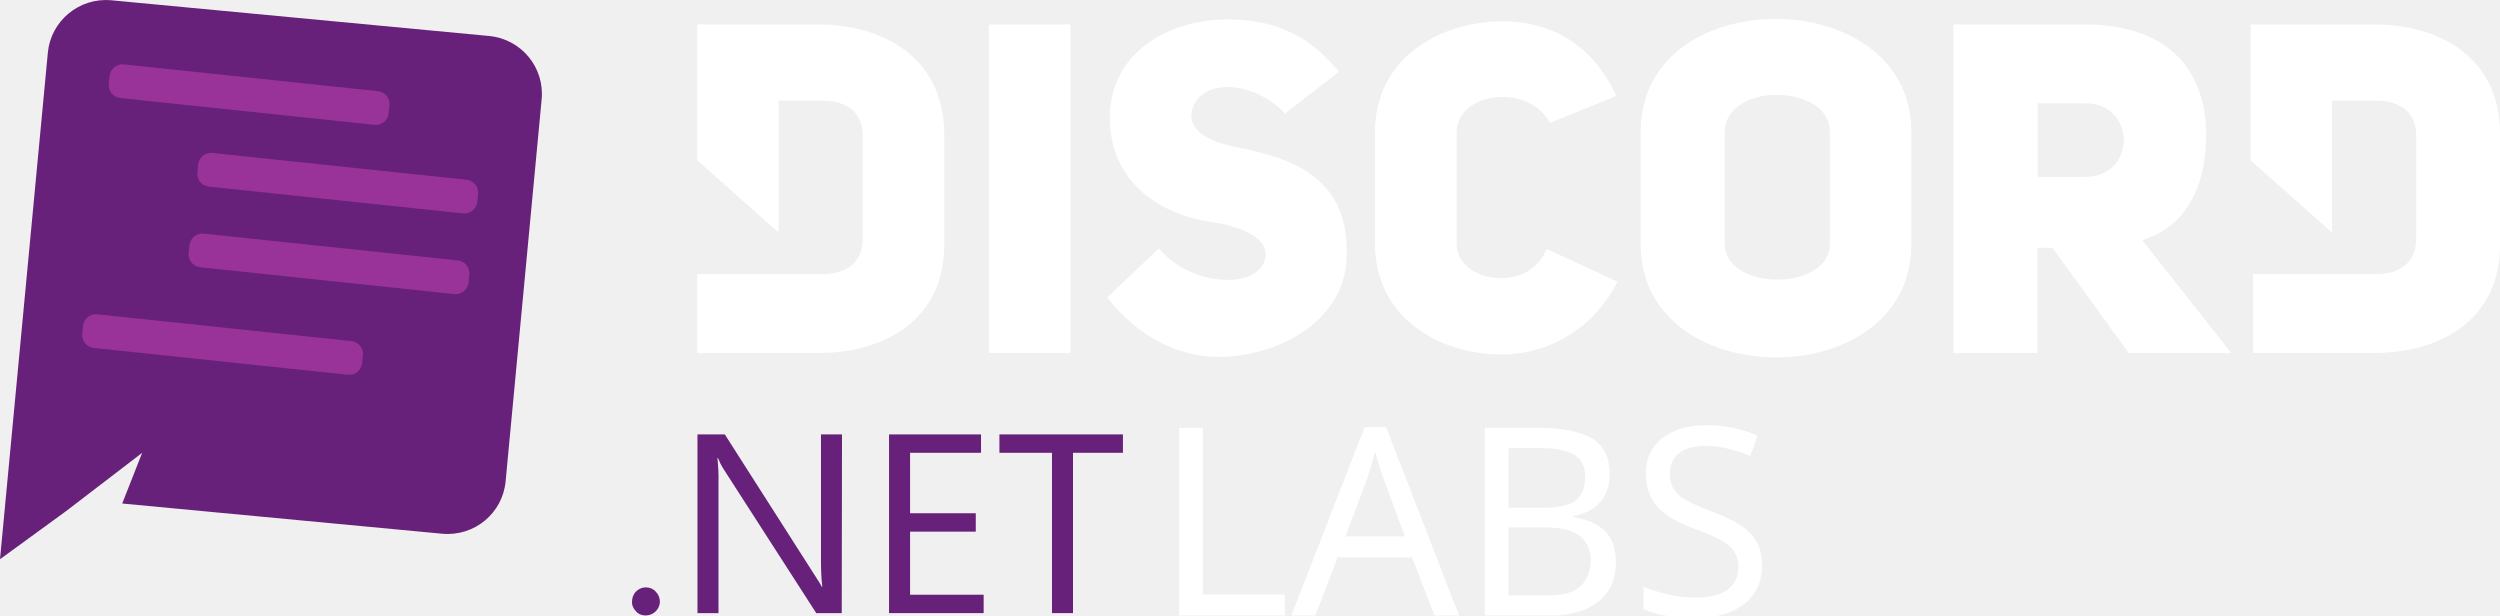
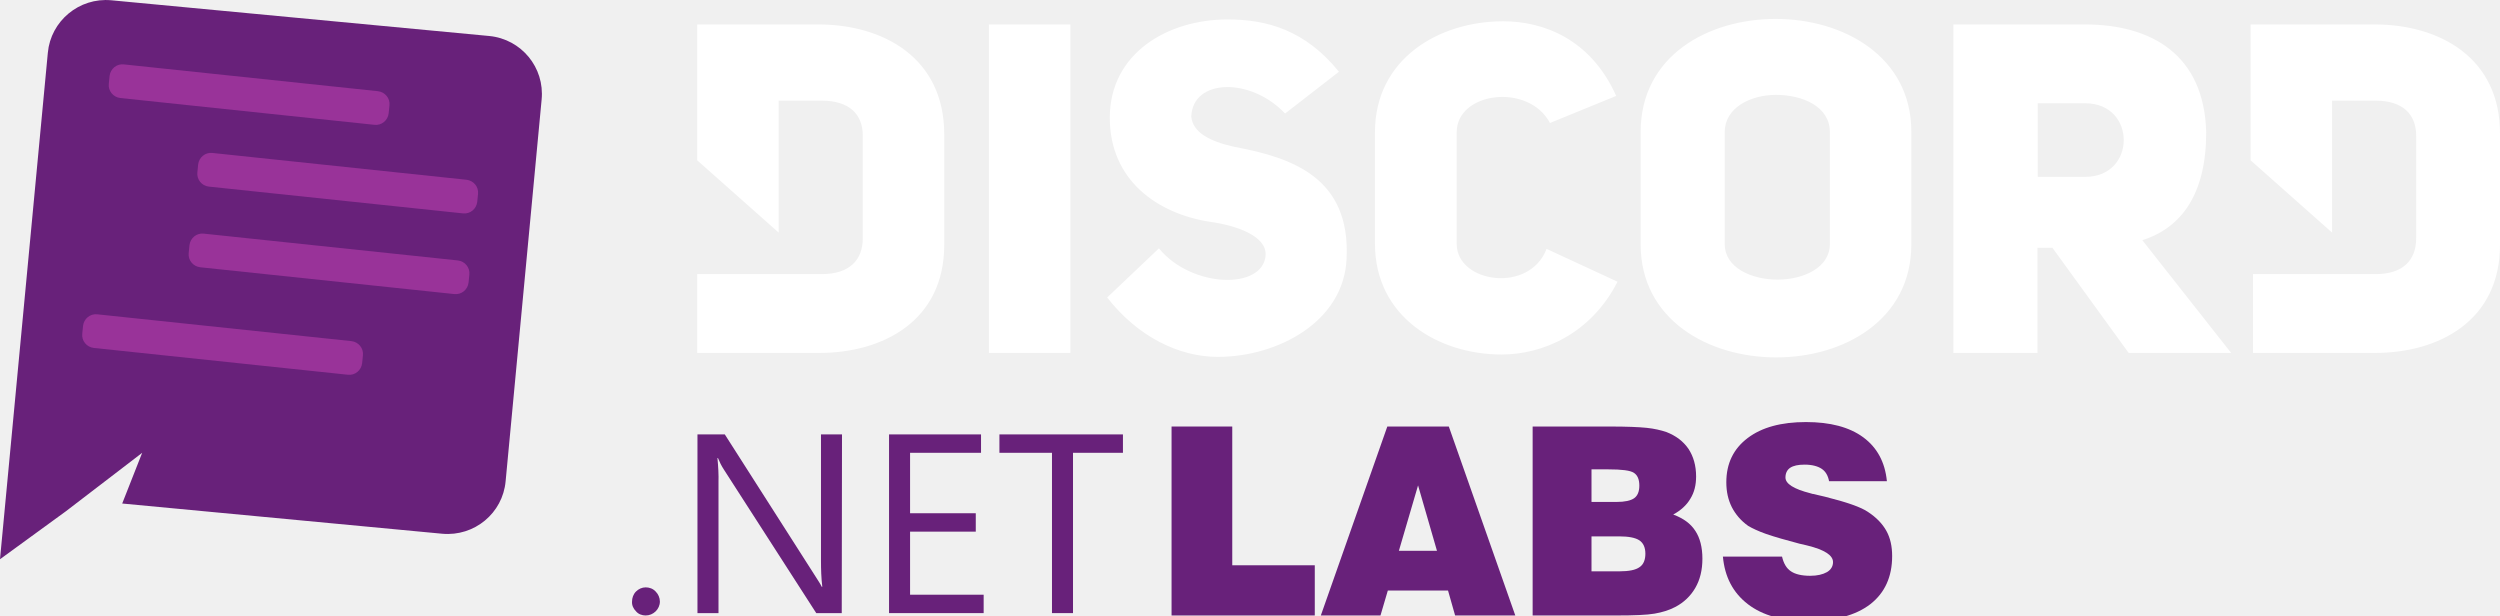
<svg xmlns="http://www.w3.org/2000/svg" version="1.1" id="Layer_1" x="0px" y="0px" viewBox="0 0 951.3 234.2" style="enable-background:new 0 0 951.3 234.2;" xml:space="preserve">
  <style type="text/css">
	.st0{fill:#68217A;}
	.st1{fill:#FFFFFF;}
	.st2{fill:#993399;}
- 	.st3{font-family:'Swiss721BT-Black';}
- 	.st4{font-size:100px;}
</style>
  <g id="Layer_2_1_">
    <g id="Layer_1-2">
      <path class="st0" d="M245.7,234.2c-1.4,0-2.8-0.5-3.7-1.6c-1-1-1.6-2.3-1.5-3.7c0-1.4,0.5-2.8,1.5-3.8c1-1,2.3-1.6,3.7-1.6    c1.4,0,2.8,0.5,3.8,1.6c1,1,1.6,2.4,1.6,3.8C251.1,231.8,248.6,234.2,245.7,234.2L245.7,234.2z" />
      <path class="st0" d="M320.3,233.3h-9.7l-35.2-54.7c-0.9-1.4-1.6-2.8-2.2-4.3H273c0.3,3.1,0.5,6.3,0.4,9.4v49.6h-8v-68h10.4    l34.1,53.4c1.4,2.2,2.4,3.7,2.8,4.6h0.2c-0.4-3.3-0.5-6.7-0.5-10v-48h8L320.3,233.3z" />
      <path class="st0" d="M374.3,233.3h-36v-68h35v7h-27v23h25v7h-25v24h28V233.3z" />
      <path class="st0" d="M427.3,172.3h-19v61h-8v-61h-20v-7h47V172.3z" />
      <path class="st1" d="M311.4,9.3h-46.1v51.7l31,27.5V38.3h16.4c10.5,0,15.6,5.2,15.6,13.3v39.1c0,8.1-4.9,13.6-15.6,13.6h-47.4v30    h46.1c24.7,0.1,47.9-12.3,47.9-41.1V51.1C359.3,22,336.1,9.3,311.4,9.3z M554.3,92.8V50.3c0-15.3,27.3-18.9,35.5-3.5l25.2-10.3    c-9.8-21.9-28-28.4-43-28.4c-24.5,0-48.8,14.3-48.8,42.2v42.4c0,28,24.3,42.2,48.2,42.2c15.4,0,33.9-7.7,44.1-27.7l-27-12.5    C582,111.8,554.3,107.7,554.3,92.8L554.3,92.8z M469.8,55.9c-9.6-2.1-16-5.6-16.5-11.6c0.6-14.5,22.7-14.9,35.7-1.1l20.5-15.9    c-12.8-15.8-27.3-19.9-42.4-19.9c-22.7,0-44.8,12.8-44.8,37.4c0,23.8,18.1,36.5,38.1,39.6c10.2,1.4,21.5,5.4,21.2,12.6    c-0.8,13.4-28.2,12.7-40.6-2.5l-19.7,18.7c11.6,14.9,27.3,22.6,42.1,22.6c22.7,0,48-13.3,49-37.4C513.9,67.7,491.9,60,469.8,55.9    L469.8,55.9z M376.3,134.3h31V9.3h-31V134.3z M903.6,9.3h-47.2v51.7l31,27.5V38.3H904c10.3,0,15.4,5.2,15.4,13.3v39.1    c0,8.1-4.8,13.6-15.4,13.6h-46.7v30h46.1c24.7,0.1,47.9-12.3,47.9-41.1V51.1C951.5,22,928.3,9.3,903.6,9.3z M675.7,7.2    c-25.8,0-51.4,14.1-51.4,43V93c0,28.7,25.8,43,51.6,43s51.4-14.3,51.4-43V50.1C727.3,21.5,701.5,7.2,675.7,7.2z M696.3,92.9    c0,8.9-10,13.5-19.9,13.5s-20.1-4.5-20.1-13.5V50.2c0-9.2,9.8-14.1,19.5-14.1c10.2,0,20.5,4.5,20.5,14.1V92.9z M839.5,50.4    C838.8,21,818.9,9.3,793.3,9.3h-50v125h32v-40h5.7l29,40h39l-33.8-42.9C830.3,86.6,839.5,73.6,839.5,50.4z M793.5,67.3h-18.1v-28    h18.1C813,39.3,813,67.3,793.5,67.3L793.5,67.3z" />
      <path class="st0" d="M42.3,0.1l143.9,13.6c12.2,1.2,21.1,12,19.9,24.2l-13.7,145.2c-1.1,12.2-11.9,21.1-24.1,20L46.5,191.6    l7.6-19.3l-15,11.5L25,194.6L0,212.8L18.2,20.1C19.3,8,30.1-1,42.3,0.1C42.3,0.1,42.3,0.1,42.3,0.1z" />
      <path class="st2" d="M41.4,31.9l0.3-3c0.3-2.7,2.7-4.7,5.4-4.4l96.7,10.2c2.7,0.3,4.7,2.7,4.4,5.4l-0.3,3    c-0.3,2.7-2.7,4.7-5.4,4.4L45.8,37.3C43.1,37,41.1,34.6,41.4,31.9z" />
      <path class="st2" d="M75.1,65.6l0.3-3c0.3-2.7,2.7-4.7,5.4-4.4l96.7,10.2c2.7,0.3,4.7,2.7,4.4,5.4l-0.3,3    c-0.3,2.7-2.7,4.7-5.4,4.4L79.4,71C76.8,70.7,74.8,68.3,75.1,65.6z" />
      <path class="st2" d="M31.3,127l0.3-3c0.3-2.7,2.7-4.7,5.4-4.4l96.7,10.2c2.7,0.3,4.7,2.7,4.4,5.4l-0.3,3c-0.3,2.7-2.7,4.7-5.4,4.4    l-96.7-10.2C33,132.1,31,129.7,31.3,127z" />
      <path class="st2" d="M71.8,96.3l0.3-3c0.3-2.7,2.7-4.7,5.4-4.4l96.7,10.2c2.7,0.3,4.7,2.7,4.4,5.4l-0.3,3    c-0.3,2.7-2.7,4.7-5.4,4.4l-96.7-10.2C73.5,101.4,71.5,99,71.8,96.3z" />
    </g>
  </g>
-   <text transform="matrix(1 0 0 1 439 234.2014)" class="st1 st3 st4">LABS</text>
+   <g>
+     <path class="st0" d="M445.8,234.2v-71.9h23.1v52.8h31.4v19.1H445.8z" />
+     <path class="st0" d="M502.6,234.2l25.3-71.9h23.4l25.3,71.9h-22.9l-2.7-9.5h-22.9l-2.8,9.5H502.6z M532.3,209.6h14.5l-7.2-24.9   L532.3,209.6z" />
+     <path class="st0" d="M583.2,234.2v-71.9h29.5c6.3,0,11,0.2,13.9,0.5c2.9,0.3,5.4,0.9,7.5,1.6c3.6,1.4,6.4,3.5,8.4,6.4   c1.9,2.9,2.9,6.4,2.9,10.5c0,3.3-0.7,6.1-2.2,8.5c-1.4,2.4-3.6,4.4-6.5,6c3.8,1.4,6.6,3.4,8.4,6.2c1.8,2.7,2.7,6.3,2.7,10.6   c0,4.3-0.9,8-2.7,11.1c-1.8,3.1-4.4,5.6-7.7,7.3c-2.3,1.2-4.9,2-7.8,2.5s-7.8,0.7-14.6,0.7H583.2z M605.6,191h9.5   c3.2,0,5.4-0.5,6.7-1.4c1.3-0.9,2-2.5,2-4.8c0-2.4-0.7-4-2.1-4.9c-1.4-0.9-4.6-1.3-9.7-1.3h-6.4V191z M605.6,217.4h10.7   c3.5,0,6.1-0.5,7.6-1.6c1.5-1,2.2-2.8,2.2-5.1c0-2.4-0.8-4.1-2.3-5.1c-1.5-1-4.1-1.5-7.7-1.5h-10.5V217.4z" />
+     <path class="st0" d="M655.6,211.8h22.5c0.6,2.6,1.7,4.5,3.4,5.6c1.6,1.1,4.1,1.7,7.3,1.7c2.7,0,4.8-0.5,6.4-1.4   c1.5-0.9,2.3-2.2,2.3-3.8c0-2.6-3.2-4.7-9.7-6.3c-1.3-0.3-2.3-0.6-3-0.7c-5.3-1.4-9.5-2.6-12.7-3.7c-3.1-1.1-5.4-2.2-6.9-3.1   c-2.8-2-4.8-4.4-6.2-7.1c-1.4-2.8-2.1-5.9-2.1-9.5c0-7.1,2.7-12.7,8.1-16.8c5.4-4.1,12.8-6.1,22.2-6.1c9.2,0,16.5,1.9,21.8,5.8   c5.3,3.9,8.3,9.5,9,16.7H696c-0.4-2.1-1.3-3.7-2.8-4.7c-1.5-1-3.7-1.6-6.5-1.6c-2.5,0-4.3,0.4-5.5,1.2c-1.2,0.8-1.8,2.1-1.8,3.7   c0,2.4,3.2,4.4,9.5,6c0.6,0.2,1,0.3,1.3,0.3c0.9,0.2,2.3,0.6,4.2,1c8.4,2.1,13.8,4,16.4,5.8c3.2,2.1,5.5,4.5,7,7.2   c1.5,2.7,2.2,5.9,2.2,9.6c0,7.9-2.8,14-8.3,18.3c-5.6,4.3-13.5,6.4-23.9,6.4c-9.5,0-17.1-2.1-22.7-6.4   C659.4,225.5,656.3,219.5,655.6,211.8z" />
+   </g>
</svg>
